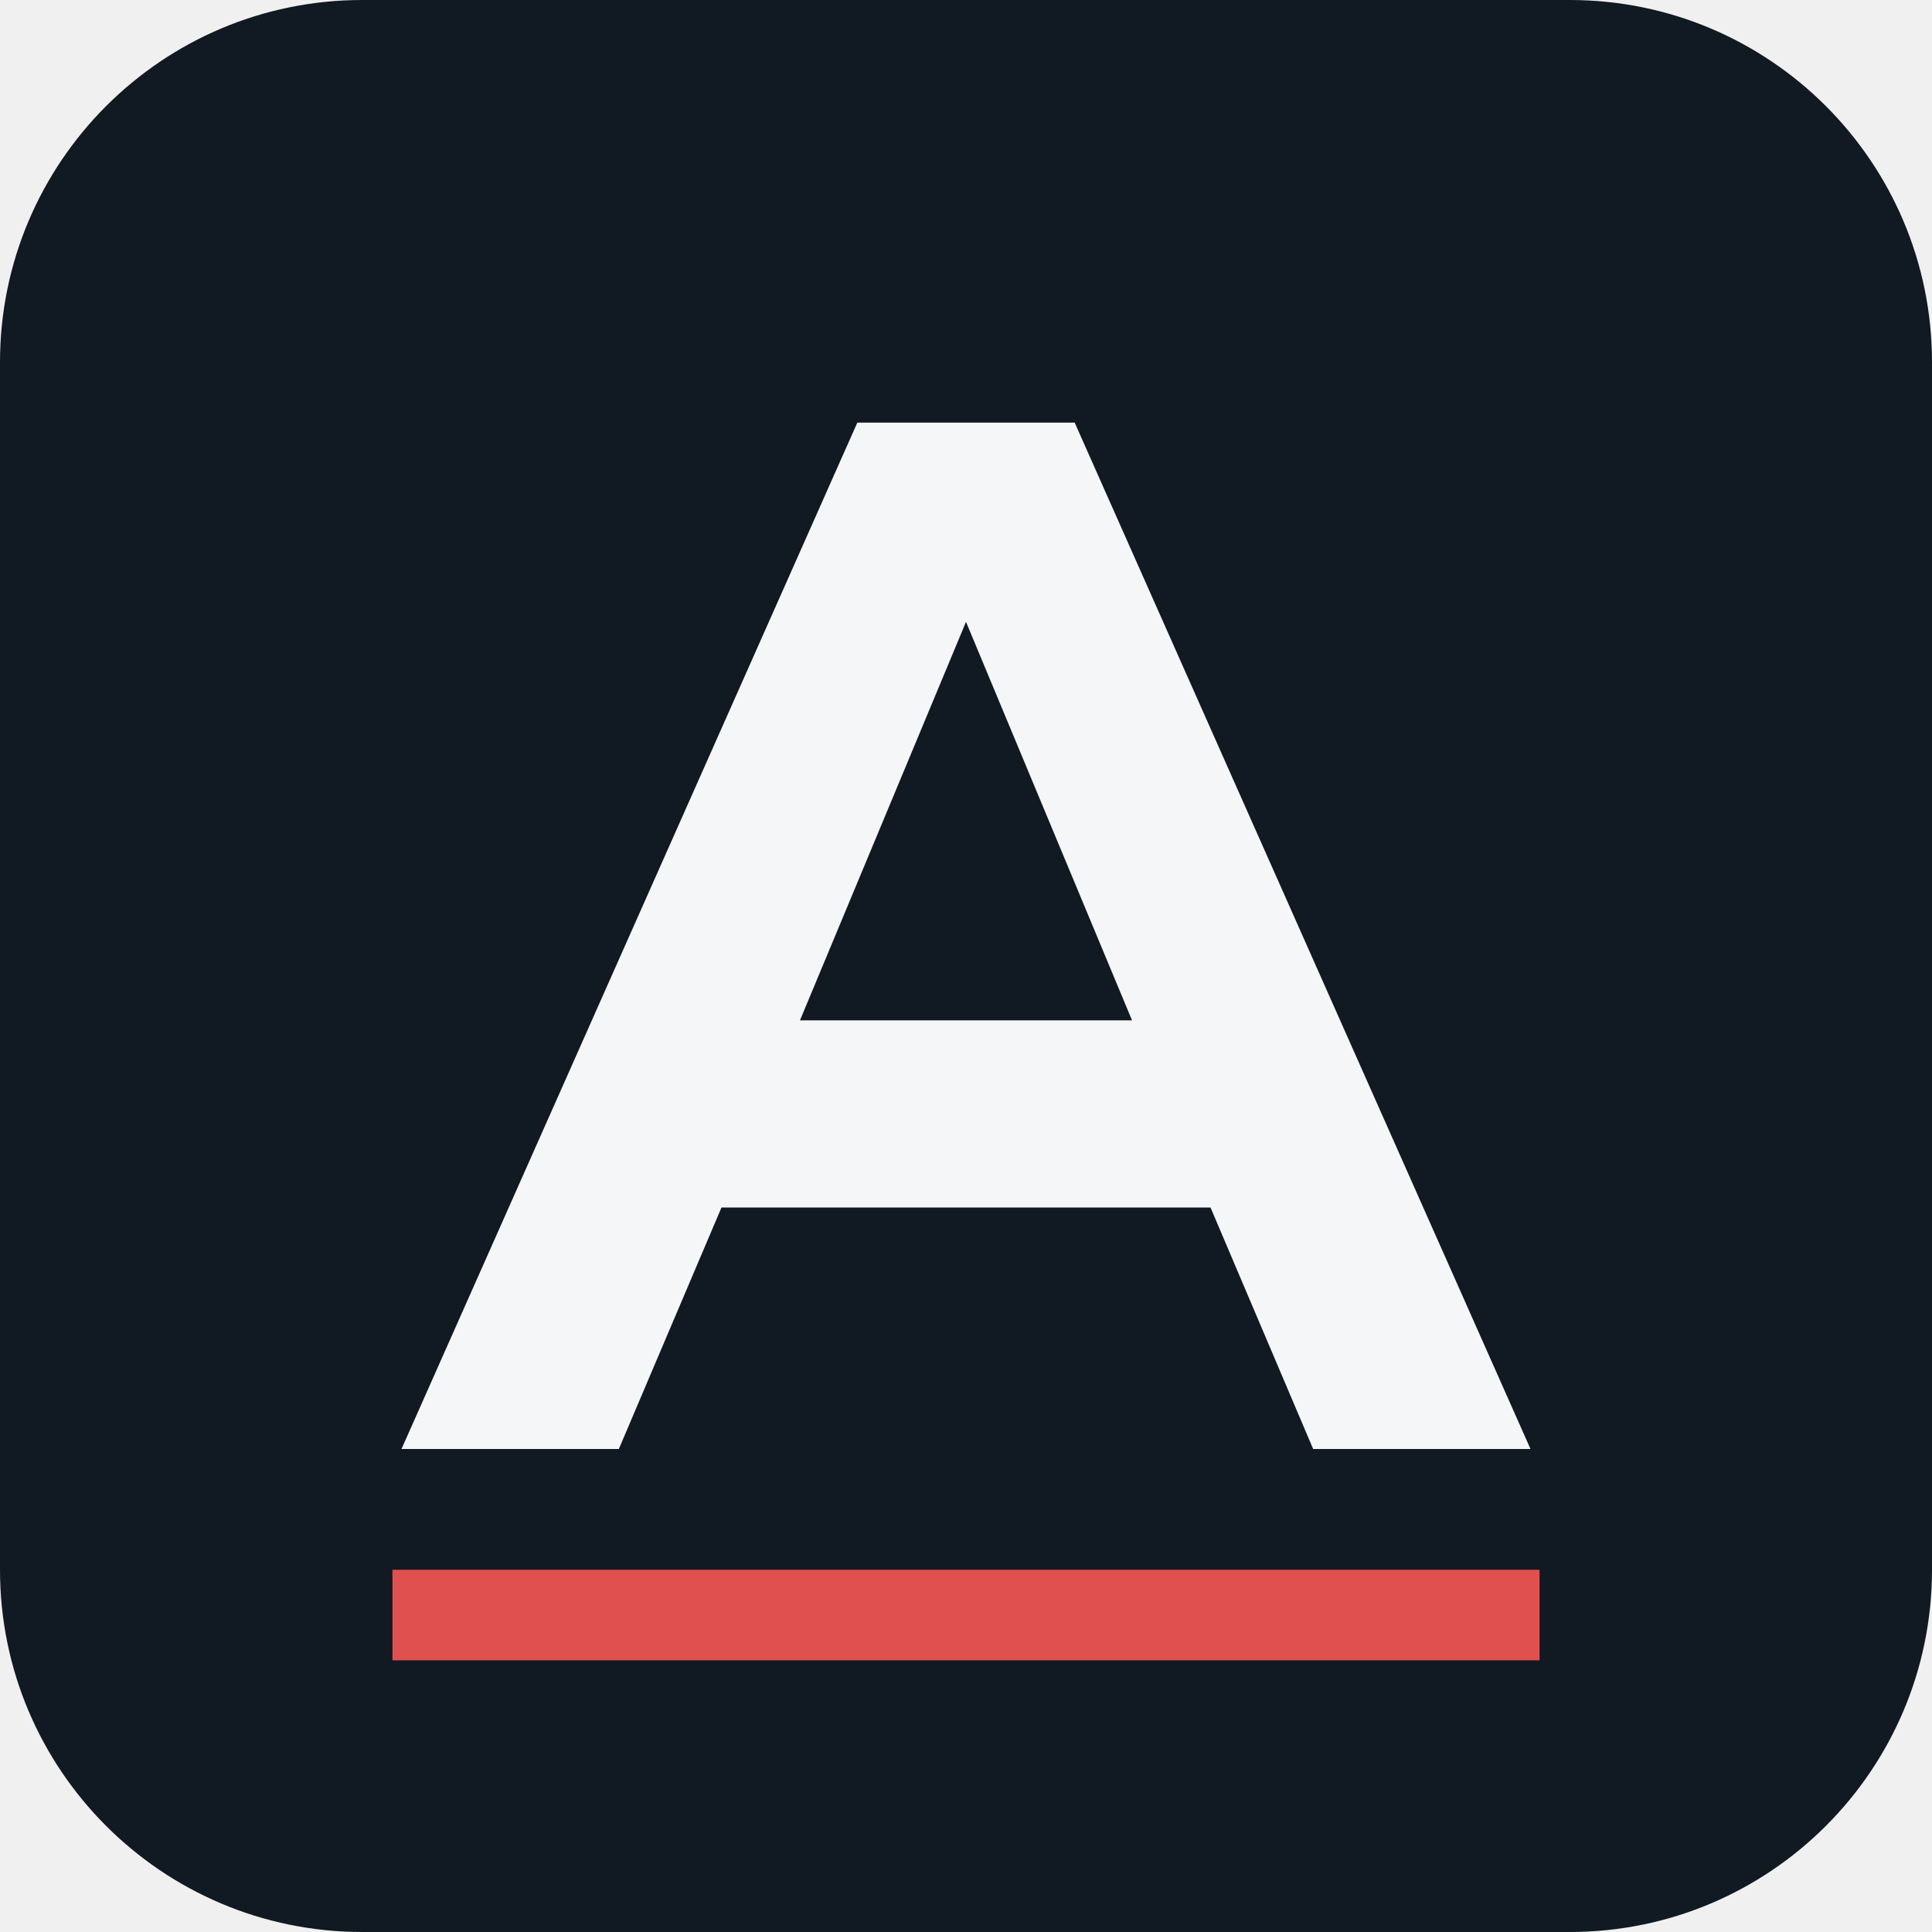
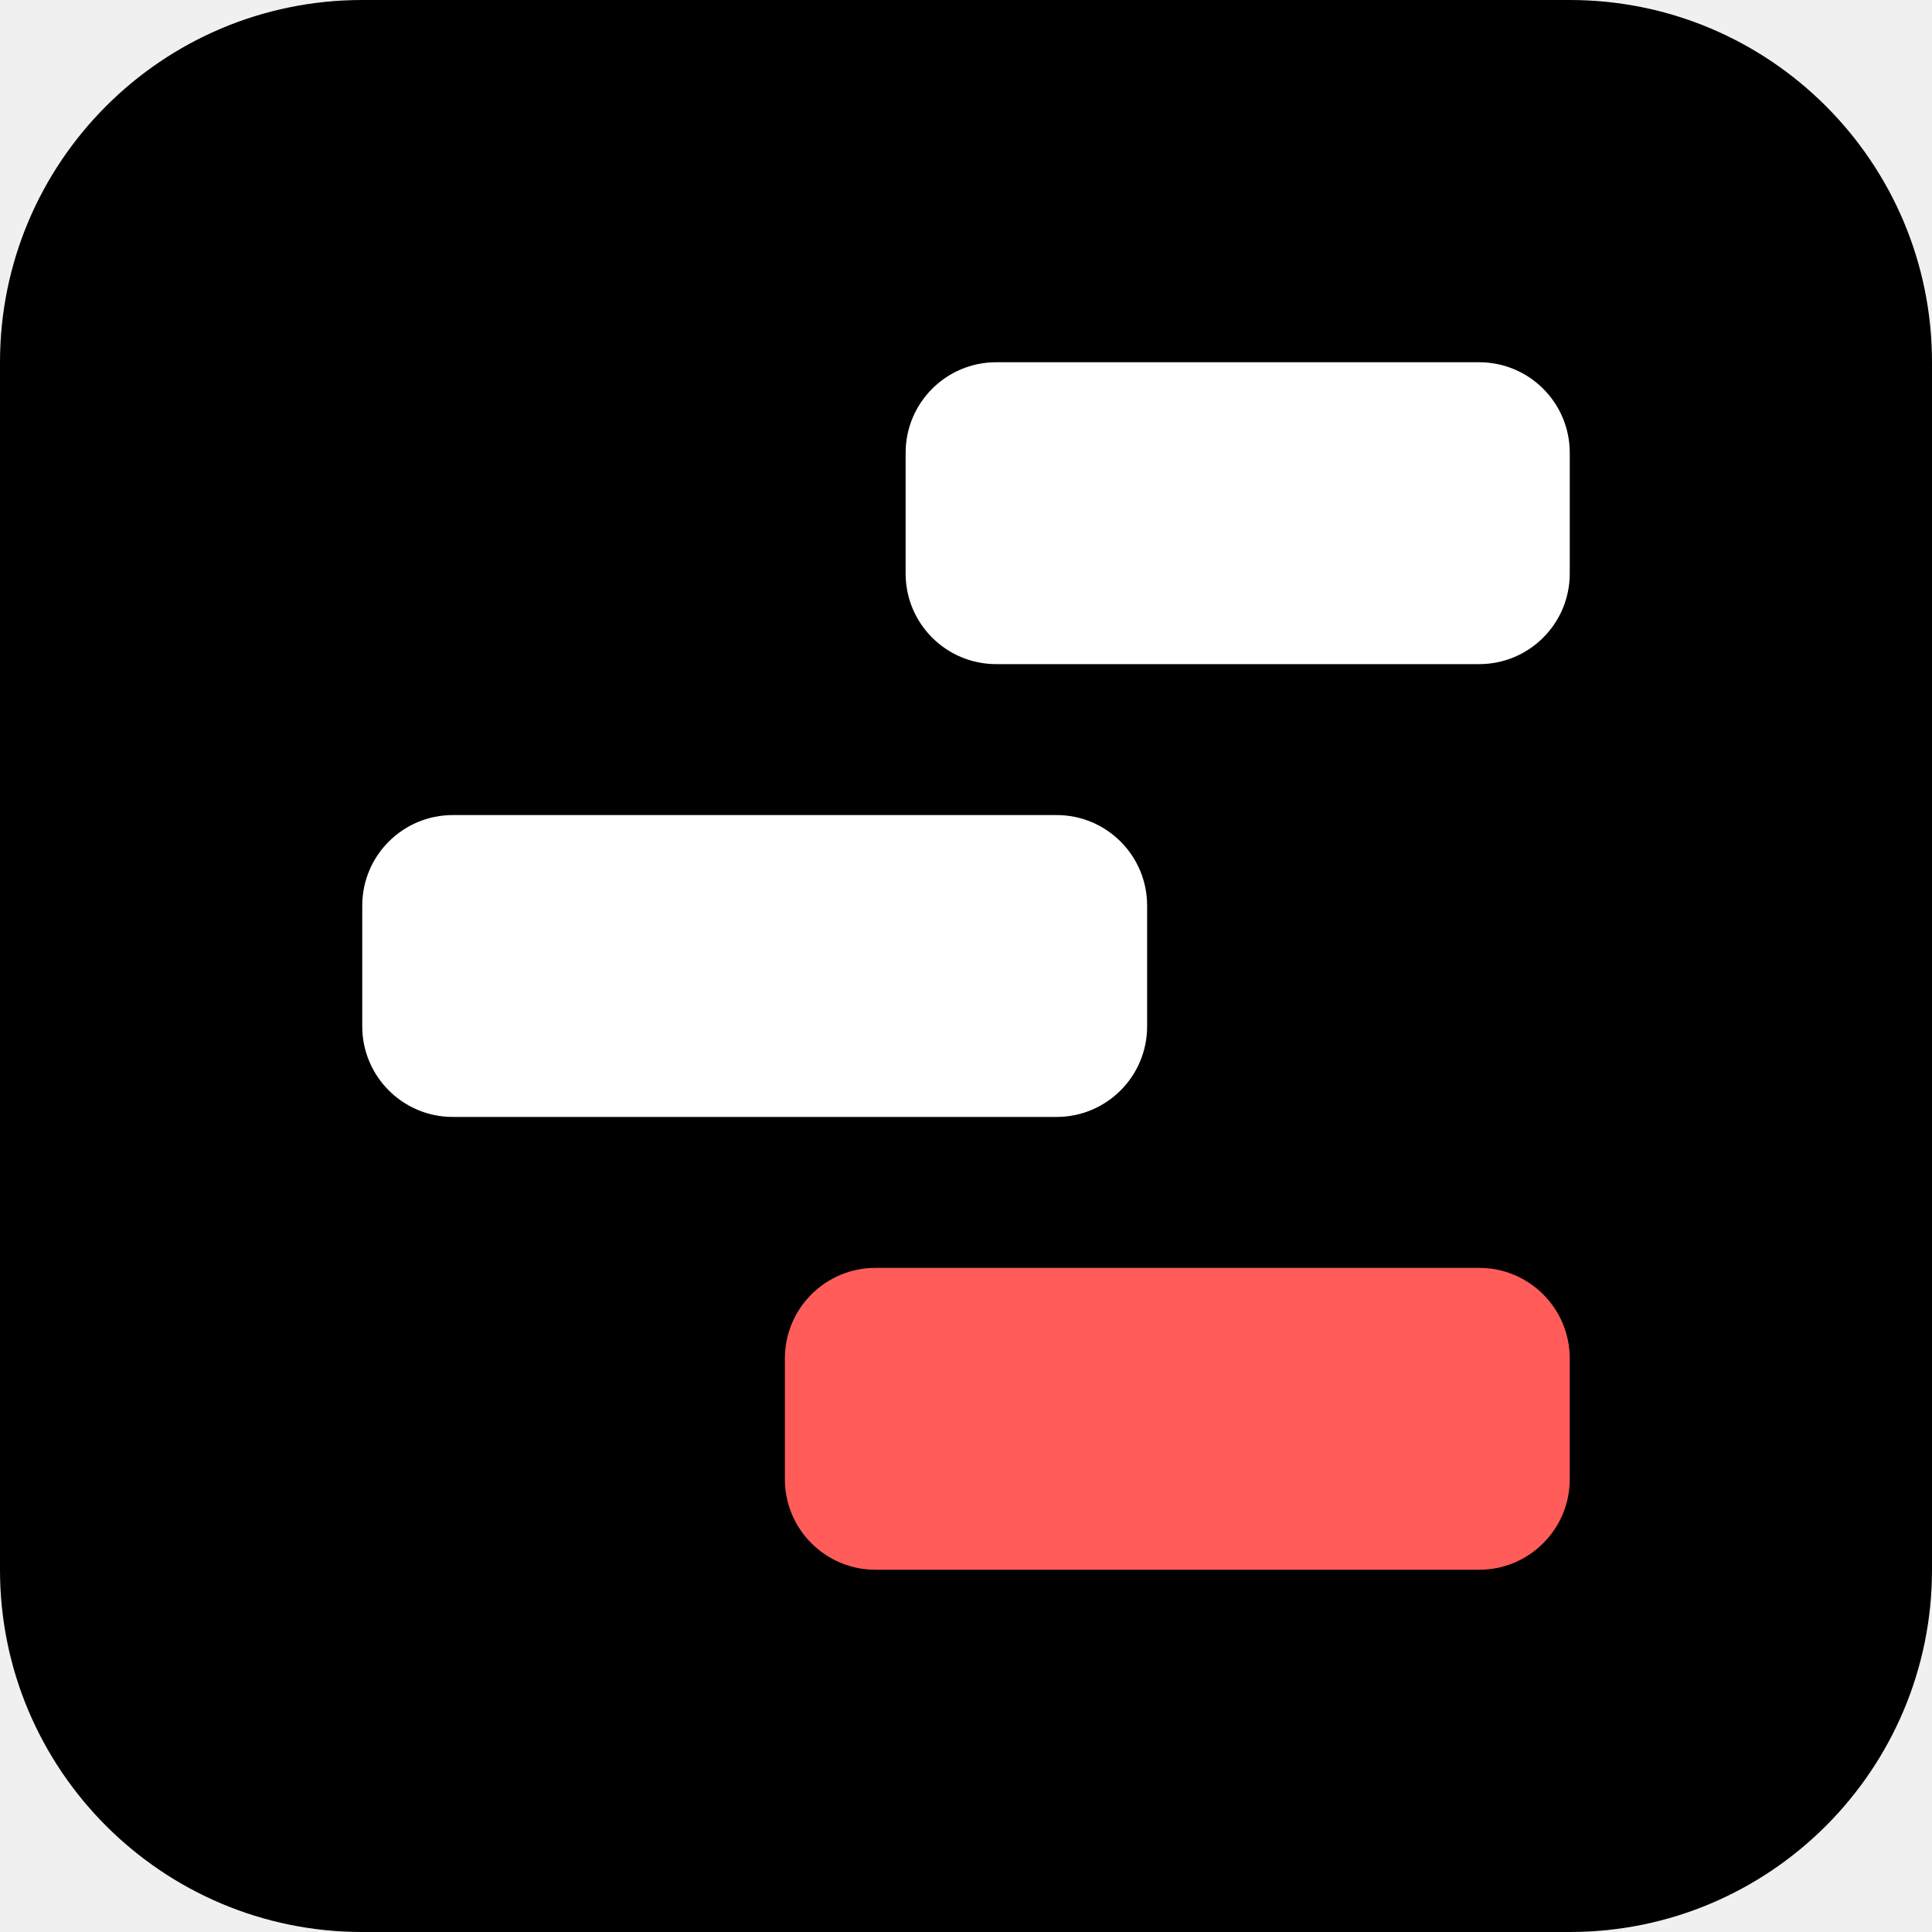
<svg xmlns="http://www.w3.org/2000/svg" viewBox="0 0 64 64" role="img" aria-label="Aashish Solipuram">
-   <rect width="64" height="64" rx="12" fill="#111922" />
-   <path d="M20.5 48h-7.2L28.4 14h7.2L50.7 48h-7.2l-3.4-8H23.9zm6-14.2h11L32 20.6z" fill="#f5f6f8" />
-   <rect x="13" y="52" width="38" height="3" fill="#e0504e" />
+   <rect width="64" height="64" rx="12" fill="#000" />
+   <rect x="30" y="12" width="22" height="10" rx="3" fill="#fff" />
+   <rect x="12" y="27" width="26" height="10" rx="3" fill="#fff" />
+   <rect x="26" y="42" width="26" height="10" rx="3" fill="#ff5c5a" />
</svg>
